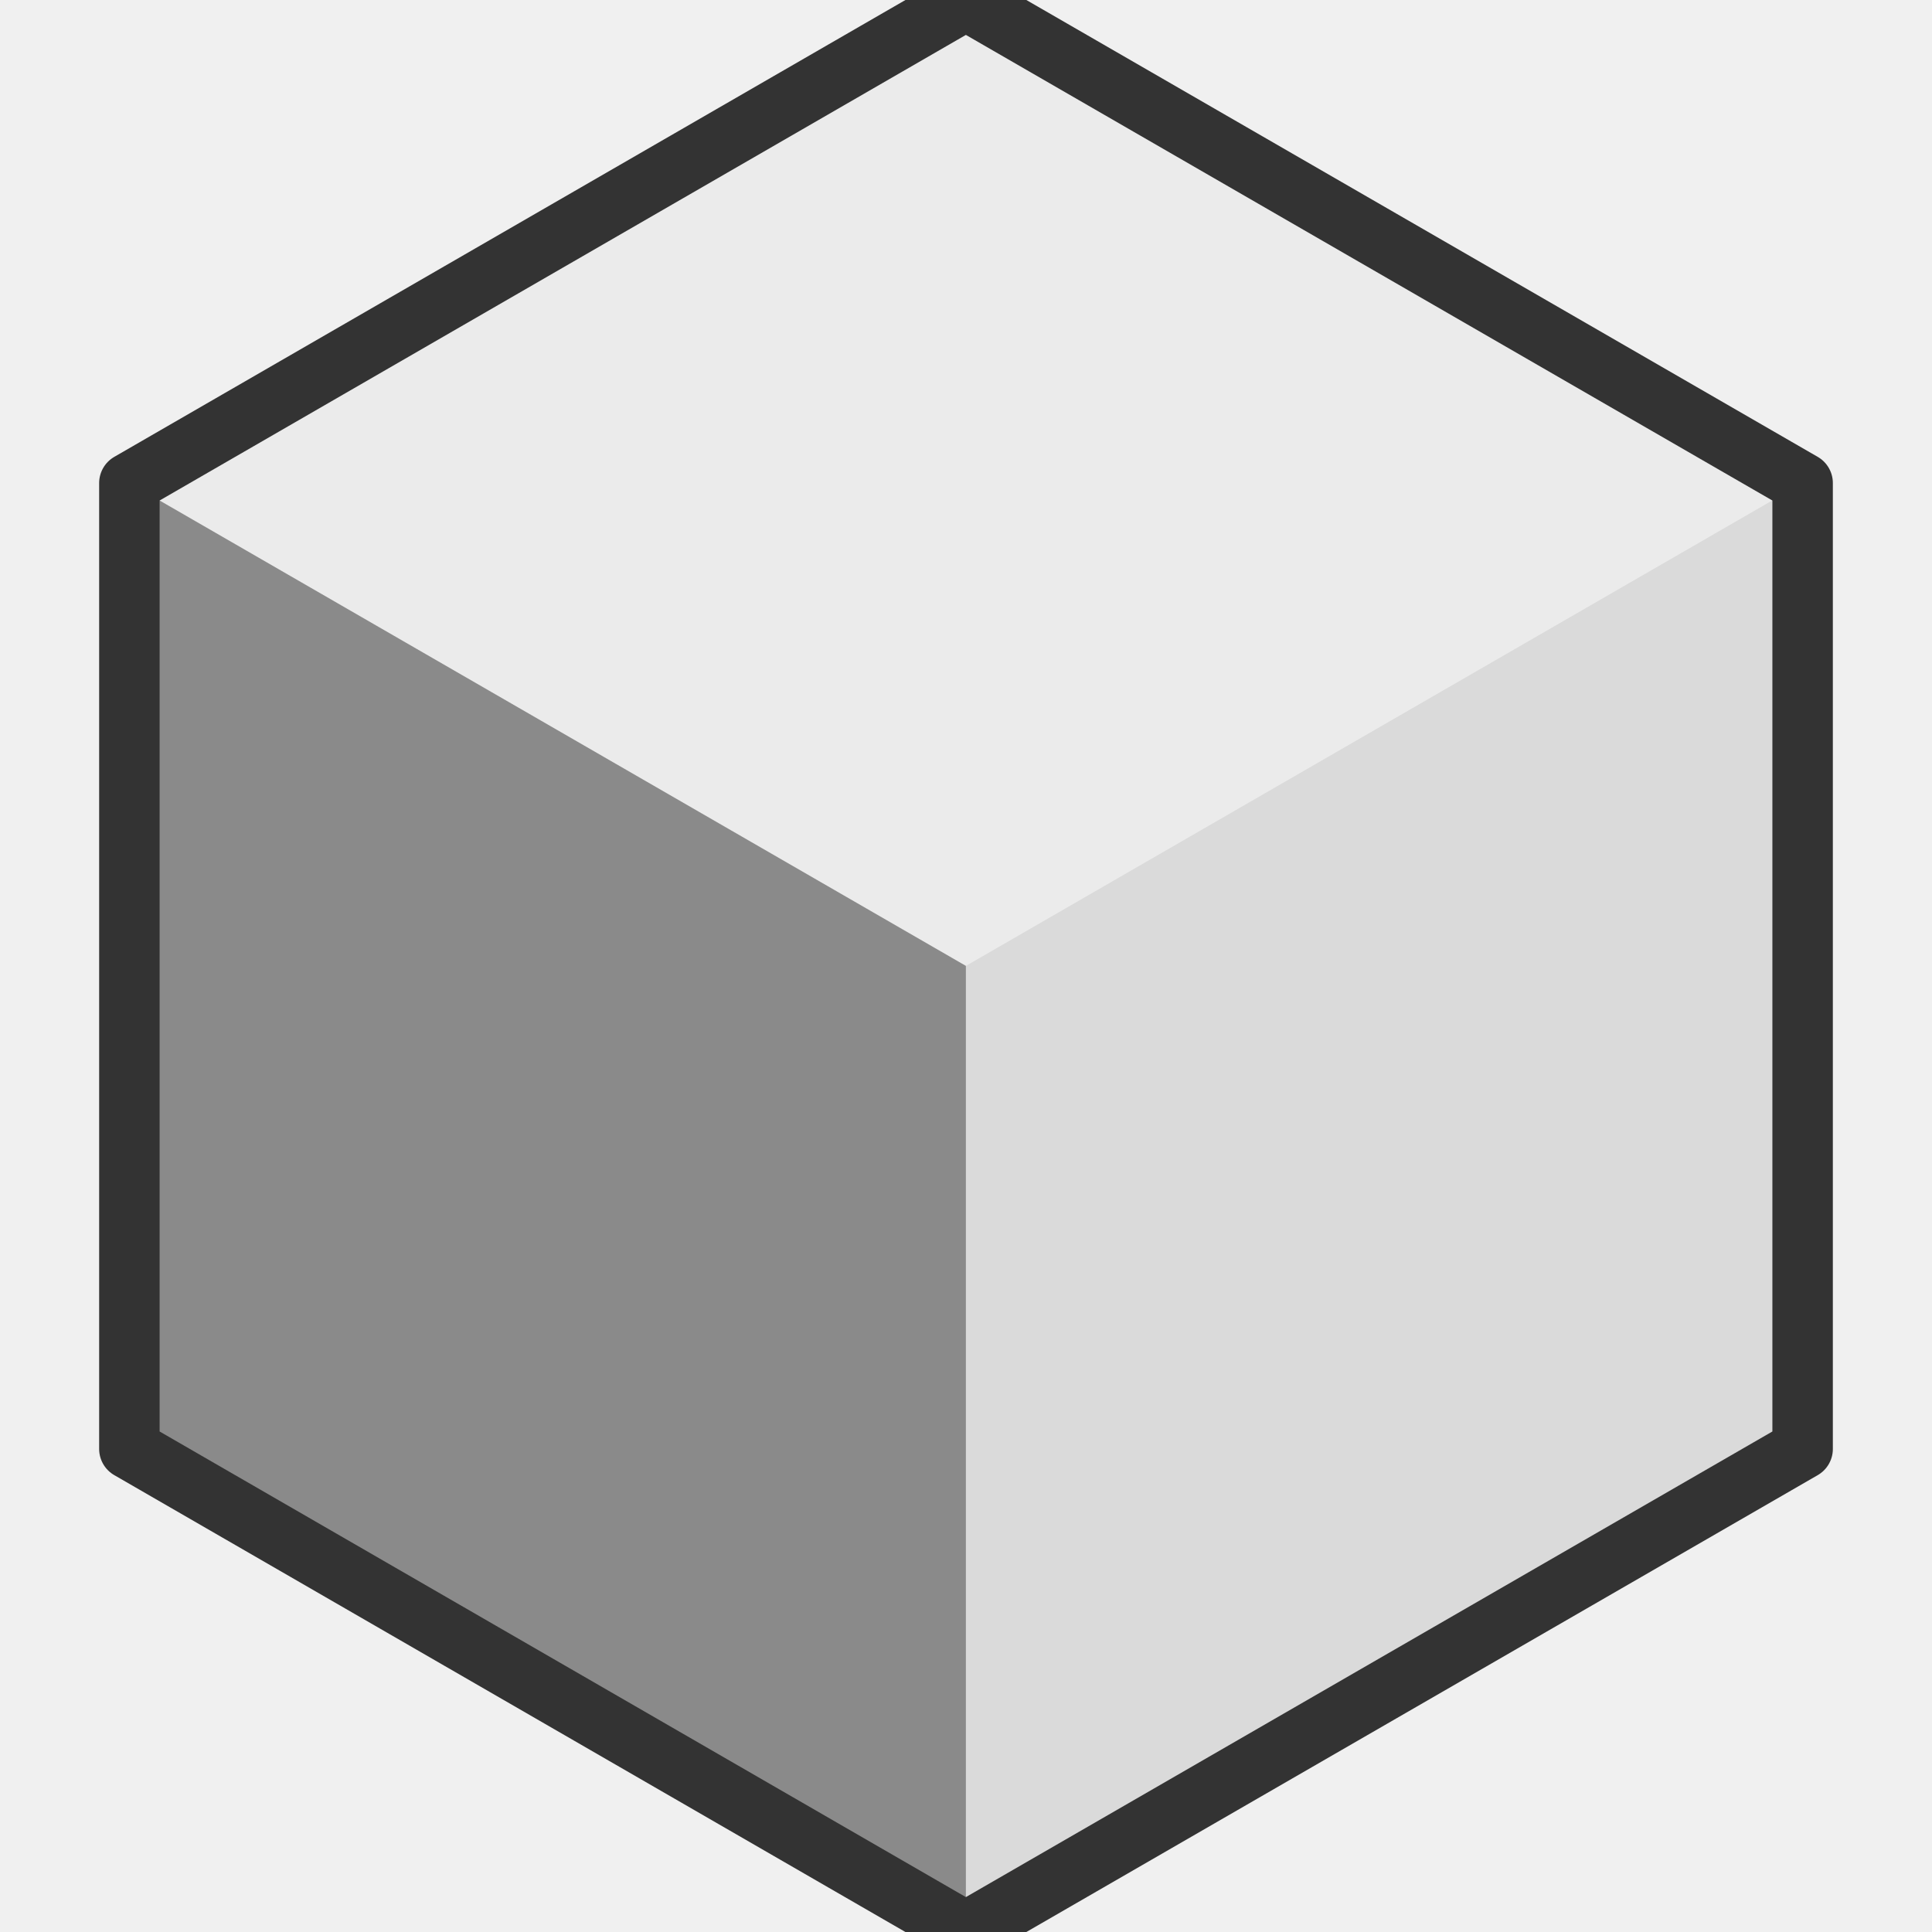
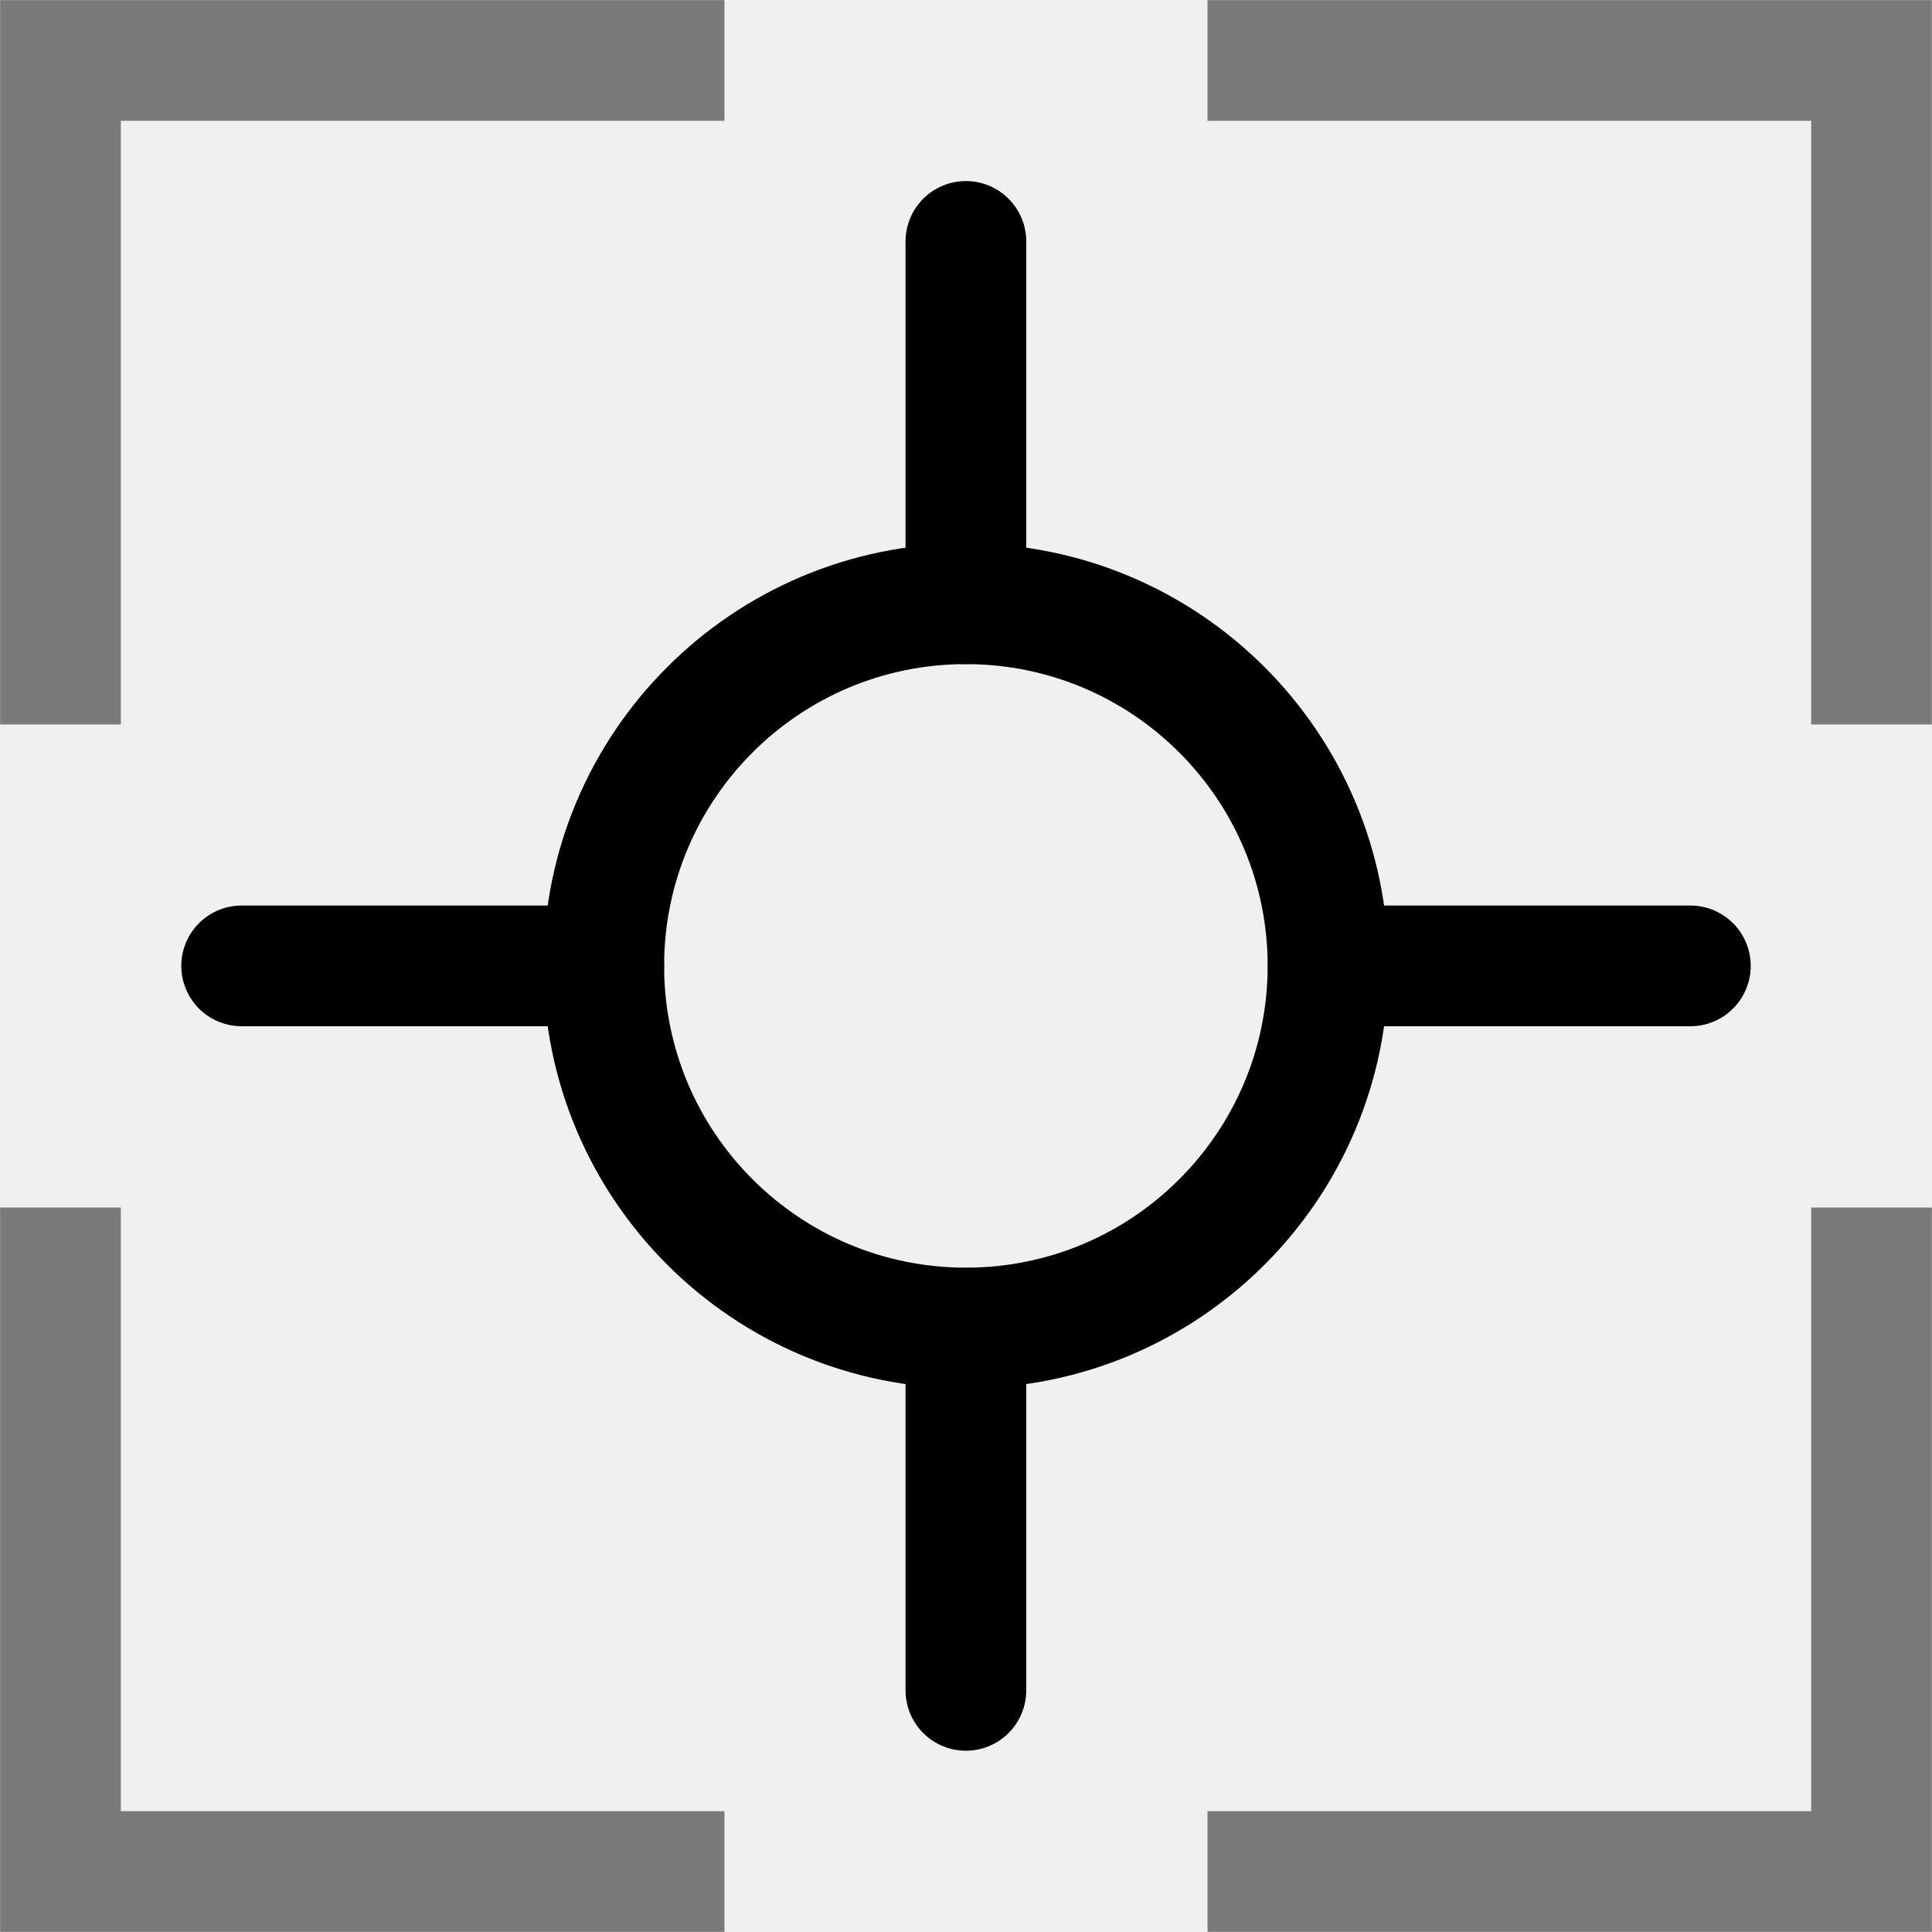
<svg xmlns="http://www.w3.org/2000/svg" xmlns:xlink="http://www.w3.org/1999/xlink" width="32" height="32" viewBox="0 0 8.467 8.467" version="1.1" id="svg8" enable-background="new">
  <defs id="defs2">
    <linearGradient id="linearGradient4611">
      <stop id="stop4607" offset="0" style="stop-color:#ebebeb;stop-opacity:1" />
      <stop id="stop4609" offset="1" style="stop-color:#d2d2d2;stop-opacity:1" />
    </linearGradient>
    <linearGradient id="linearGradient4705">
      <stop style="stop-color:#fafafa;stop-opacity:0.941" offset="0" id="stop4701" />
      <stop style="stop-color:#c8c8c8;stop-opacity:0.941" offset="1" id="stop4703" />
    </linearGradient>
    <linearGradient id="linearGradient4658">
      <stop id="stop4654" offset="0" style="stop-color:#fafafa;stop-opacity:0.902" />
      <stop id="stop4656" offset="1" style="stop-color:#c8c8c8;stop-opacity:0.902" />
    </linearGradient>
    <linearGradient id="linearGradient4594-5">
      <stop id="stop4590" offset="0" style="stop-color:#fafafa;stop-opacity:0.745" />
      <stop id="stop4592" offset="1" style="stop-color:#c8c8c8;stop-opacity:0.745" />
    </linearGradient>
    <linearGradient id="linearGradient861">
      <stop style="stop-color:#ebebeb;stop-opacity:0.745" offset="0" id="stop857" />
      <stop style="stop-color:#d2d2d2;stop-opacity:0.745" offset="1" id="stop859" />
    </linearGradient>
    <linearGradient id="linearGradient853">
      <stop style="stop-color:#464646;stop-opacity:0.745" offset="0" id="stop849" />
      <stop style="stop-color:#aaaaaa;stop-opacity:0.667" offset="1" id="stop851" />
    </linearGradient>
    <linearGradient xlink:href="#linearGradient853" id="linearGradient855" x1="1.164" y1="5.072" x2="7.302" y2="5.072" gradientUnits="userSpaceOnUse" />
    <radialGradient xlink:href="#linearGradient861" id="radialGradient863" cx="4.233" cy="3.395" fx="4.233" fy="3.395" r="3.069" gradientTransform="matrix(1,0,0,0.5890804,0,1.395271)" gradientUnits="userSpaceOnUse" />
    <radialGradient xlink:href="#linearGradient4658" id="radialGradient938" cx="25" cy="6.137" fx="25" fy="6.137" r="15.501" gradientTransform="matrix(-0.7096417,0.1290258,-0.1269537,-0.6982451,43.5201,10.05919)" gradientUnits="userSpaceOnUse" />
    <radialGradient xlink:href="#linearGradient4658" id="radialGradient971" cx="5.292" cy="3.44" fx="5.292" fy="3.44" r="1.323" gradientUnits="userSpaceOnUse" />
    <filter style="color-interpolation-filters:sRGB" id="filter1013">
      <feBlend mode="overlay" in2="BackgroundImage" id="feBlend1015" />
    </filter>
    <radialGradient xlink:href="#linearGradient4594-5" id="radialGradient938-2" cx="25" cy="6.137" fx="25" fy="6.137" r="15.501" gradientTransform="matrix(-0.7096417,0.1290258,-0.1269537,-0.6982451,43.02088,5.059975)" gradientUnits="userSpaceOnUse" />
    <radialGradient xlink:href="#linearGradient4658" id="radialGradient938-7" cx="25" cy="6.137" fx="25" fy="6.137" r="15.501" gradientTransform="matrix(-0.7096417,0.1290258,-0.1269537,-0.6982451,43.02088,5.059975)" gradientUnits="userSpaceOnUse" />
    <radialGradient xlink:href="#linearGradient4705" id="radialGradient4699" gradientUnits="userSpaceOnUse" gradientTransform="matrix(-0.3243116,0.05120708,-0.05230253,-0.3312495,23.64638,5.942109)" cx="47.453" cy="21.28" fx="47.453" fy="21.28" r="15.501" />
    <linearGradient xlink:href="#linearGradient853" id="linearGradient4597" gradientUnits="userSpaceOnUse" x1="1.164" y1="5.072" x2="7.302" y2="5.072" gradientTransform="matrix(0.5,0,0,0.5,8.095674,-4.935717)" />
    <radialGradient xlink:href="#linearGradient4611" id="radialGradient4599" gradientUnits="userSpaceOnUse" gradientTransform="matrix(0.5,0,0,0.2945402,8.095674,-4.238081)" cx="4.233" cy="3.395" fx="4.233" fy="3.395" r="3.069" />
    <linearGradient xlink:href="#linearGradient853" id="linearGradient4597-6" gradientUnits="userSpaceOnUse" x1="1.164" y1="5.072" x2="7.302" y2="5.072" gradientTransform="matrix(0.5,0,0,0.5000224,9.188498,-0.5164494)" />
    <radialGradient xlink:href="#linearGradient4611" id="radialGradient4701" cx="9.455" cy="-0.331" fx="9.455" fy="-0.331" r="1.336" gradientTransform="matrix(1,0,0,0.5285087,1.850175,1.100416)" gradientUnits="userSpaceOnUse" />
  </defs>
  <g style="display:none" id="g891">
    <path style="display:inline;opacity:0.97;vector-effect:none;fill:#828282;fill-opacity:0.941;stroke:#5a5a5a;stroke-width:0.265;stroke-linecap:round;stroke-linejoin:round;stroke-miterlimit:4;stroke-dasharray:none;stroke-dashoffset:0;stroke-opacity:0.941" d="m 4.233,1.455 c -1.852,0 -3.44,1.786 -3.969,2.778 0.529,0.992 2.117,2.778 3.969,2.778 1.852,0 3.44,-1.786 3.969,-2.778 C 7.673,3.241 6.085,1.455 4.233,1.455 Z m 0,0.661 c 1.169,-10e-8 2.117,0.948 2.117,2.117 C 6.35,5.402 5.402,6.35 4.233,6.35 3.064,6.35 2.117,5.402 2.117,4.233 c -1e-7,-1.169 0.948,-2.117 2.117,-2.117 z" id="path850-0" />
    <circle style="display:inline;opacity:0.97;vector-effect:none;fill:#828282;fill-opacity:0.941;stroke:#5a5a5a;stroke-width:0.265;stroke-linecap:round;stroke-linejoin:round;stroke-miterlimit:4;stroke-dasharray:none;stroke-dashoffset:0;stroke-opacity:0.941" id="path853-2-0" cx="4.233" cy="4.233" r="1.191" />
    <path style="opacity:0.97;vector-effect:none;fill:url(#radialGradient4699);fill-opacity:1;stroke:#333333;stroke-width:0.265;stroke-linecap:round;stroke-linejoin:round;stroke-miterlimit:4;stroke-dasharray:none;stroke-dashoffset:0;stroke-opacity:1" d="M 1.323,7.938 5.821,0.529 H 7.144 L 2.646,7.938 Z" id="path893" />
  </g>
  <g id="g4638" style="display:none">
    <path id="path4632" d="m 4.233,1.455 c -1.852,0 -3.44,1.786 -3.969,2.778 0.529,0.992 2.117,2.778 3.969,2.778 1.852,0 3.44,-1.786 3.969,-2.778 C 7.673,3.241 6.085,1.455 4.233,1.455 Z m 0,0.661 c 1.169,-10e-8 2.117,0.948 2.117,2.117 C 6.35,5.402 5.402,6.35 4.233,6.35 3.064,6.35 2.117,5.402 2.117,4.233 c -1e-7,-1.169 0.948,-2.117 2.117,-2.117 z" style="display:inline;opacity:0.97;vector-effect:none;fill:#828282;fill-opacity:0.941;stroke:#5a5a5a;stroke-width:0.265;stroke-linecap:round;stroke-linejoin:round;stroke-miterlimit:4;stroke-dasharray:none;stroke-dashoffset:0;stroke-opacity:0.941" />
    <circle r="1.191" cy="4.233" cx="4.233" id="circle4634" style="display:inline;opacity:0.97;vector-effect:none;fill:#828282;fill-opacity:0.941;stroke:#5a5a5a;stroke-width:0.265;stroke-linecap:round;stroke-linejoin:round;stroke-miterlimit:4;stroke-dasharray:none;stroke-dashoffset:0;stroke-opacity:0.941" />
    <path id="path4636" d="M 1.323,7.938 5.821,0.529 H 7.144 L 2.646,7.938 Z" style="opacity:0.97;vector-effect:none;fill:#8c8c8c;fill-opacity:0.863;stroke:#5a5a5a;stroke-width:0.265;stroke-linecap:round;stroke-linejoin:round;stroke-miterlimit:4;stroke-dasharray:none;stroke-dashoffset:0;stroke-opacity:0.941" />
  </g>
  <g id="g873" style="display:none">
    <path id="path867" d="m 4.233,1.455 c -1.852,0 -3.44,1.786 -3.969,2.778 0.529,0.992 2.117,2.778 3.969,2.778 1.852,0 3.44,-1.786 3.969,-2.778 C 7.673,3.241 6.085,1.455 4.233,1.455 Z m 0,0.661 c 1.169,-10e-8 2.117,0.948 2.117,2.117 C 6.35,5.402 5.402,6.35 4.233,6.35 3.064,6.35 2.117,5.402 2.117,4.233 c -1e-7,-1.169 0.948,-2.117 2.117,-2.117 z" style="display:inline;opacity:0.97;vector-effect:none;fill:#828282;fill-opacity:0.941;stroke:#5a5a5a;stroke-width:0.265;stroke-linecap:round;stroke-linejoin:round;stroke-miterlimit:4;stroke-dasharray:none;stroke-dashoffset:0;stroke-opacity:0.941" />
    <circle r="1.191" cy="4.233" cx="4.233" id="circle869" style="display:inline;opacity:0.97;vector-effect:none;fill:#828282;fill-opacity:0.941;stroke:#5a5a5a;stroke-width:0.265;stroke-linecap:round;stroke-linejoin:round;stroke-miterlimit:4;stroke-dasharray:none;stroke-dashoffset:0;stroke-opacity:0.941" />
  </g>
  <g id="layer2" style="display:none">
    <path style="opacity:0.97;vector-effect:none;fill:url(#radialGradient938);fill-opacity:1;stroke:#333333;stroke-width:1.002;stroke-linecap:round;stroke-linejoin:round;stroke-miterlimit:4;stroke-dasharray:none;stroke-dashoffset:0;stroke-opacity:1" d="M 16,5.5 C 9,5.5 3,12.25 1,16 3,19.75 9,26.5 16,26.5 23,26.5 29,19.75 31,16 29,12.25 23,5.5 16,5.5 Z M 16,8 c 4.418,-2e-7 8,3.582 8,8 0,4.418 -3.582,8 -8,8 -4.418,0 -8,-3.582 -8,-8 -2e-7,-4.418 3.582,-8 8,-8 z" transform="scale(0.2645833)" id="path850" />
    <circle style="opacity:0.97;vector-effect:none;fill:url(#radialGradient971);fill-opacity:1;stroke:#333333;stroke-width:0.265;stroke-linecap:round;stroke-linejoin:round;stroke-miterlimit:4;stroke-dasharray:none;stroke-dashoffset:0;stroke-opacity:1" id="path853-2" cx="4.233" cy="4.233" r="1.191" />
  </g>
  <g id="layer12" style="display:none">
    <path style="color:#000000;font-style:normal;font-variant:normal;font-weight:normal;font-stretch:normal;font-size:medium;line-height:normal;font-family:sans-serif;font-variant-ligatures:normal;font-variant-position:normal;font-variant-caps:normal;font-variant-numeric:normal;font-variant-alternates:normal;font-feature-settings:normal;text-indent:0;text-align:start;text-decoration:none;text-decoration-line:none;text-decoration-style:solid;text-decoration-color:#000000;letter-spacing:normal;word-spacing:normal;text-transform:none;writing-mode:lr-tb;direction:ltr;text-orientation:mixed;dominant-baseline:auto;baseline-shift:baseline;text-anchor:start;white-space:normal;shape-padding:0;clip-rule:nonzero;display:inline;overflow:visible;visibility:visible;opacity:0.97;isolation:auto;mix-blend-mode:normal;color-interpolation:sRGB;color-interpolation-filters:linearRGB;solid-color:#000000;solid-opacity:1;vector-effect:none;fill:#000000;fill-opacity:1;fill-rule:nonzero;stroke:#dcdcdc;stroke-width:1;stroke-linecap:round;stroke-linejoin:round;stroke-miterlimit:4;stroke-dasharray:none;stroke-dashoffset:0;stroke-opacity:0.784;color-rendering:auto;image-rendering:auto;shape-rendering:auto;text-rendering:auto;enable-background:accumulate" d="M 5.861,4.865 A 1,1 0 0 0 4.865,5.861 V 26.139 a 1,1 0 0 0 0.996,0.998 H 26.139 a 1,1 0 0 0 0.998,-0.998 V 5.861 A 1,1 0 0 0 26.139,4.865 Z m 2.414,2 H 25.135 V 23.725 Z M 6.865,8.275 23.725,25.135 H 6.865 Z" transform="scale(0.2645833)" id="rect4946" />
    <rect style="opacity:0.97;vector-effect:none;fill:#f5f5f5;fill-opacity:1;stroke:#333333;stroke-width:0.265;stroke-linecap:round;stroke-linejoin:round;stroke-miterlimit:4;stroke-dasharray:none;stroke-dashoffset:0;stroke-opacity:1" id="rect4944-3" width="1.126" height="1.126" x="0.989" y="6.352" />
    <rect style="opacity:0.97;vector-effect:none;fill:#f5f5f5;fill-opacity:1;stroke:#333333;stroke-width:0.265;stroke-linecap:round;stroke-linejoin:round;stroke-miterlimit:4;stroke-dasharray:none;stroke-dashoffset:0;stroke-opacity:1" id="rect4944" width="1.126" height="1.126" x="0.989" y="0.989" />
    <rect style="opacity:0.97;vector-effect:none;fill:#f5f5f5;fill-opacity:1;stroke:#333333;stroke-width:0.265;stroke-linecap:round;stroke-linejoin:round;stroke-miterlimit:4;stroke-dasharray:none;stroke-dashoffset:0;stroke-opacity:1" id="rect4944-9" width="1.126" height="1.126" x="6.352" y="6.352" />
    <rect style="opacity:0.97;vector-effect:none;fill:#f5f5f5;fill-opacity:1;stroke:#333333;stroke-width:0.265;stroke-linecap:round;stroke-linejoin:round;stroke-miterlimit:4;stroke-dasharray:none;stroke-dashoffset:0;stroke-opacity:1" id="rect4944-7" width="1.126" height="1.126" x="6.352" y="0.989" />
  </g>
  <g id="layer10" style="display:none">
    <path style="display:inline;opacity:1;vector-effect:none;fill:#d2d2d2;fill-opacity:0.745;stroke:none;stroke-width:0.265;stroke-linecap:round;stroke-linejoin:round;stroke-miterlimit:4;stroke-dasharray:none;stroke-dashoffset:0;stroke-opacity:1" d="M 4.233,8.123 0.567,6.006 0.567,2.831 4.233,0.714 7.9,2.831 v 3.175 z" id="path869-1-4" />
    <path id="path4888-9" d="M 7.899,2.831 4.233,4.948 0.567,2.831 4.233,0.714 Z" style="display:inline;opacity:1;vector-effect:none;fill:#ffffff;fill-opacity:0.471;stroke:none;stroke-width:0.265;stroke-linecap:round;stroke-linejoin:round;stroke-miterlimit:4;stroke-dasharray:none;stroke-dashoffset:0;stroke-opacity:1" />
    <path id="path4890-9" d="M 0.567,2.831 4.233,4.948 4.233,8.123 0.567,6.006 Z" style="display:inline;opacity:1;vector-effect:none;fill:#323232;fill-opacity:0.471;stroke:none;stroke-width:0.265;stroke-linecap:round;stroke-linejoin:round;stroke-miterlimit:4;stroke-dasharray:none;stroke-dashoffset:0;stroke-opacity:1" />
    <path id="path4877-5" d="M 4.233,8.123 0.567,6.006 0.567,2.831 4.233,0.714 7.9,2.831 v 3.175 z" style="display:inline;opacity:1;vector-effect:none;fill:none;fill-opacity:1;stroke:#333333;stroke-width:0.265;stroke-linecap:round;stroke-linejoin:round;stroke-miterlimit:4;stroke-dasharray:none;stroke-dashoffset:0;stroke-opacity:1" />
  </g>
  <g style="display:none" id="g4595">
    <path id="path4591" d="m 8.744,-3.238 v 0.838 c 0,0.463 0.657,0.838 1.468,0.838 0.811,0 1.468,-0.375 1.468,-0.838 V -3.238 A 1.468,0.838 0 0 1 10.212,-2.4 1.468,0.838 0 0 1 8.744,-3.238 Z" style="opacity:0.97;vector-effect:none;fill:url(#linearGradient4597);fill-opacity:1;stroke:#333333;stroke-width:0.265;stroke-linecap:round;stroke-linejoin:round;stroke-miterlimit:4;stroke-dasharray:none;stroke-dashoffset:0;stroke-opacity:1" />
    <ellipse ry="0.838" rx="1.468" cy="-3.238" cx="10.212" id="ellipse4593" style="opacity:0.97;vector-effect:none;fill:url(#radialGradient4599);fill-opacity:1;stroke:#333333;stroke-width:0.265;stroke-linecap:round;stroke-linejoin:round;stroke-miterlimit:4;stroke-dasharray:none;stroke-dashoffset:0;stroke-opacity:1" />
    <g id="g4705" transform="matrix(1.461171,0,0,1.467596,-12.2852,-0.2777248)" style="stroke-width:0.683">
      <path id="path4591-2" d="M 11.305,0.497 C 10.494,0.497 9.837,0.872 9.837,1.335 v 0.684 c 0,0.463 0.658,0.838 1.469,0.838 0.811,0 1.468,-0.375 1.468,-0.838 V 1.335 C 12.773,0.872 12.116,0.497 11.305,0.497 Z" style="display:inline;opacity:0.97;vector-effect:none;fill:url(#linearGradient4597-6);fill-opacity:1;stroke:#333333;stroke-width:0.181;stroke-linecap:round;stroke-linejoin:round;stroke-miterlimit:4;stroke-dasharray:none;stroke-dashoffset:0;stroke-opacity:1" />
      <path id="ellipse4593-7" d="m 11.305,0.58 c -0.385,0 -0.732,0.091 -0.973,0.229 -0.241,0.137 -0.363,0.31 -0.363,0.479 0,0.169 0.123,0.339 0.363,0.477 0.241,0.137 0.588,0.229 0.973,0.229 0.385,0 0.732,-0.091 0.973,-0.229 0.241,-0.137 0.363,-0.308 0.363,-0.477 0,-0.169 -0.123,-0.341 -0.363,-0.479 C 12.037,0.671 11.69,0.58 11.305,0.58 Z" style="color:#000000;font-style:normal;font-variant:normal;font-weight:normal;font-stretch:normal;font-size:medium;line-height:normal;font-family:sans-serif;font-variant-ligatures:normal;font-variant-position:normal;font-variant-caps:normal;font-variant-numeric:normal;font-variant-alternates:normal;font-feature-settings:normal;text-indent:0;text-align:start;text-decoration:none;text-decoration-line:none;text-decoration-style:solid;text-decoration-color:#000000;letter-spacing:normal;word-spacing:normal;text-transform:none;writing-mode:lr-tb;direction:ltr;text-orientation:mixed;dominant-baseline:auto;baseline-shift:baseline;text-anchor:start;white-space:normal;shape-padding:0;clip-rule:nonzero;display:inline;overflow:visible;visibility:visible;opacity:0.97;isolation:auto;mix-blend-mode:normal;color-interpolation:sRGB;color-interpolation-filters:linearRGB;solid-color:#000000;solid-opacity:1;vector-effect:none;fill:url(#radialGradient4701);fill-opacity:1;fill-rule:nonzero;stroke:none;stroke-width:0.181;stroke-linecap:round;stroke-linejoin:round;stroke-miterlimit:4;stroke-dasharray:none;stroke-dashoffset:0;stroke-opacity:1;color-rendering:auto;image-rendering:auto;shape-rendering:auto;text-rendering:auto;enable-background:accumulate" />
    </g>
  </g>
  <g id="layer11" style="display:none">
    <path style="opacity:0.97;vector-effect:none;fill:url(#linearGradient855);fill-opacity:1;stroke:#333333;stroke-width:0.265;stroke-linecap:round;stroke-linejoin:round;stroke-miterlimit:4;stroke-dasharray:none;stroke-dashoffset:0;stroke-opacity:1" d="m 1.296,3.395 v 1.676 c 0,0.925 1.315,1.676 2.937,1.676 1.622,0 2.937,-0.75 2.937,-1.676 V 3.395 A 2.937,1.676 0 0 1 4.233,5.071 2.937,1.676 0 0 1 1.296,3.395 Z" id="path4902-5" />
    <ellipse style="opacity:0.97;vector-effect:none;fill:url(#radialGradient863);fill-opacity:1;stroke:#333333;stroke-width:0.265;stroke-linecap:round;stroke-linejoin:round;stroke-miterlimit:4;stroke-dasharray:none;stroke-dashoffset:0;stroke-opacity:1" id="path4902" cx="4.233" cy="3.395" rx="2.937" ry="1.676" />
  </g>
-   <g id="layer9" style="display:inline">
+   <g id="layer9" style="display:none">
    <g id="layer7" style="display:inline">
      <path style="display:inline;opacity:1;vector-effect:none;fill:#d2d2d2;fill-opacity:0.745;stroke:none;stroke-width:0.265;stroke-linecap:round;stroke-linejoin:round;stroke-miterlimit:4;stroke-dasharray:none;stroke-dashoffset:0;stroke-opacity:1" d="M 4.233,8.467 0.567,6.35 0.567,2.117 4.233,2.234765e-5 7.9,2.117 v 4.233 z" id="path869-1" />
    </g>
    <g style="display:inline;opacity:1" id="g4892">
      <path id="path4888" d="M 7.899,2.117 4.233,4.233 0.567,2.117 4.233,4.8164821e-5 Z" style="display:inline;opacity:1;vector-effect:none;fill:#ffffff;fill-opacity:0.471;stroke:none;stroke-width:0.265;stroke-linecap:round;stroke-linejoin:round;stroke-miterlimit:4;stroke-dasharray:none;stroke-dashoffset:0;stroke-opacity:1" />
      <path id="path4890" d="M 0.567,2.117 4.233,4.233 4.233,8.467 0.567,6.35 Z" style="display:inline;opacity:1;vector-effect:none;fill:#323232;fill-opacity:0.471;stroke:none;stroke-width:0.265;stroke-linecap:round;stroke-linejoin:round;stroke-miterlimit:4;stroke-dasharray:none;stroke-dashoffset:0;stroke-opacity:1" />
    </g>
    <g style="display:inline" id="g4879">
      <path id="path4877" d="M 4.233,8.467 0.567,6.35 0.567,2.117 4.233,1.0054167e-5 7.9,2.117 v 4.233 z" style="opacity:1;vector-effect:none;fill:none;fill-opacity:1;stroke:#333333;stroke-width:0.265;stroke-linecap:round;stroke-linejoin:round;stroke-miterlimit:4;stroke-dasharray:none;stroke-dashoffset:0;stroke-opacity:1" />
    </g>
  </g>
  <g id="layer13" style="display:none">
    <path style="display:inline;fill:none;stroke:#858585;stroke-width:0.265;stroke-linecap:round;stroke-linejoin:round;stroke-miterlimit:4;stroke-dasharray:none;stroke-opacity:1" d="M 0.567,6.35 4.233,4.233 4.233,1.0111827e-5" id="path927" />
    <path style="display:inline;fill:none;stroke:#858585;stroke-width:0.265;stroke-linecap:round;stroke-linejoin:round;stroke-miterlimit:4;stroke-dasharray:none;stroke-opacity:1" d="m 4.233,4.233 3.666,2.117" id="path929" />
  </g>
  <g id="layer4" style="display:none">
    <path style="display:inline;opacity:1;vector-effect:none;fill:none;fill-opacity:1;stroke:#333333;stroke-width:0.265;stroke-linecap:round;stroke-linejoin:round;stroke-miterlimit:4;stroke-dasharray:none;stroke-dashoffset:0;stroke-opacity:1" d="M 4.233,8.467 0.567,6.35 0.567,2.117 4.233,1.0115243e-5 7.9,2.117 v 4.233 z" id="path974" />
    <path id="path976" d="m 7.899,2.117 -3.666,2.117 3e-7,4.233" style="display:inline;fill:none;stroke:#333333;stroke-width:0.265;stroke-linecap:round;stroke-linejoin:round;stroke-miterlimit:4;stroke-dasharray:none;stroke-opacity:1" />
    <path id="path978" d="M 4.233,4.233 0.567,2.117" style="display:inline;fill:none;stroke:#333333;stroke-width:0.265;stroke-linecap:round;stroke-linejoin:round;stroke-miterlimit:4;stroke-dasharray:none;stroke-opacity:1" />
    <path id="path980" d="M 0.567,2.117 4.233,8.467 7.899,2.117 H 0.567" style="display:inline;fill:none;stroke:#333333;stroke-width:0.265;stroke-linecap:butt;stroke-linejoin:round;stroke-miterlimit:4;stroke-dasharray:none;stroke-opacity:1" />
  </g>
  <g id="layer8" style="display:none">
    <g id="layer1" transform="translate(0,-288.5333)" style="display:inline;opacity:0.99">
      <path style="opacity:1;vector-effect:none;fill:#e6e6e6;fill-opacity:0.588;stroke:none;stroke-width:0.265;stroke-linecap:round;stroke-linejoin:round;stroke-miterlimit:4;stroke-dasharray:none;stroke-dashoffset:0;stroke-opacity:1" d="M 4.233,297 0.567,294.883 0.567,290.65 4.233,288.533 7.9,290.65 l 1e-7,4.233 z" id="path869" />
    </g>
    <g id="layer6" style="display:inline;opacity:1">
      <path style="display:inline;opacity:1;vector-effect:none;fill:#3c3c3c;fill-opacity:1;stroke:none;stroke-width:1;stroke-linecap:round;stroke-linejoin:round;stroke-miterlimit:4;stroke-dasharray:none;stroke-dashoffset:0;stroke-opacity:1" d="M 16,0 9.07,4 16,8 22.928,4 Z m 0,8 -6.928,4 v 8 L 16,24 22.928,20 v -8 z m 6.928,12 v 8 l 6.928,-4 V 16 Z M 9.072,20 h -0.002 L 2.145,16 v 8 l 6.928,4 z" transform="scale(0.2645833)" id="path869-3" />
    </g>
    <g id="layer5" style="display:inline;opacity:1;filter:url(#filter1013)">
      <path style="display:inline;opacity:1;vector-effect:none;fill:#ffffff;fill-opacity:0.471;stroke:none;stroke-width:0.265;stroke-linecap:round;stroke-linejoin:round;stroke-miterlimit:4;stroke-dasharray:none;stroke-dashoffset:0;stroke-opacity:1" d="M 7.899,2.117 4.233,4.233 0.567,2.117 4.233,4.8164821e-5 Z" id="path869-8" />
      <path style="display:inline;opacity:1;vector-effect:none;fill:#323232;fill-opacity:0.471;stroke:none;stroke-width:0.265;stroke-linecap:round;stroke-linejoin:round;stroke-miterlimit:4;stroke-dasharray:none;stroke-dashoffset:0;stroke-opacity:1" d="M 0.567,2.117 4.233,4.233 4.233,8.467 0.567,6.35 Z" id="path869-8-3" />
    </g>
    <g id="layer3" style="display:inline">
      <path style="opacity:1;vector-effect:none;fill:none;fill-opacity:1;stroke:#333333;stroke-width:0.265;stroke-linecap:round;stroke-linejoin:round;stroke-miterlimit:4;stroke-dasharray:none;stroke-dashoffset:0;stroke-opacity:1" d="M 4.233,8.467 0.567,6.35 0.567,2.117 4.233,1.0054167e-5 7.9,2.117 v 4.233 z" id="path869-5" />
    </g>
  </g>
+   <g id="layer15" style="display:none">
+     <circle style="opacity:1;vector-effect:none;fill:none;fill-opacity:0.471;stroke:#7a7a7a;stroke-width:0.265;stroke-linecap:round;stroke-linejoin:round;stroke-miterlimit:4;stroke-dasharray:none;stroke-dashoffset:0;stroke-opacity:1;paint-order:fill markers stroke" id="path4700" cx="4.233" cy="4.233" r="4.101" />
+     <path style="fill:#d2d2d2;fill-opacity:0.745;stroke:none;stroke-width:0.265px;stroke-linecap:butt;stroke-linejoin:miter;stroke-opacity:1" d="M 4.233,1.058 1.97,6.879 c 0,0 1.479,-0.647 2.264,-0.647 0.785,0 2.264,0.647 2.264,0.647 z" id="path4664-2" />
+     <path style="display:inline;fill:#323232;fill-opacity:0.471;stroke:none;stroke-width:0.265px;stroke-linecap:butt;stroke-linejoin:miter;stroke-opacity:1" d="m 4.233,1.058 v 5.174 c 0.785,0 2.264,0.647 2.264,0.647 z" id="path4664-2-0" />
+     <path style="fill:none;stroke:#000000;stroke-width:0.265;stroke-linecap:butt;stroke-linejoin:round;stroke-miterlimit:4;stroke-dasharray:none;stroke-opacity:1" d="M 4.233,1.058 1.97,6.879 c 0,0 1.479,-0.647 2.264,-0.647 0.785,0 2.264,0.647 2.264,0.647 z" id="path4664" />
+   </g>
+   <g id="layer16" style="display:inline">
+     <path style="fill:none;stroke:#7a7a7a;stroke-width:0.529;stroke-linecap:butt;stroke-linejoin:miter;stroke-miterlimit:4;stroke-dasharray:none;stroke-opacity:1" d="M 0.265,3.175 V 0.265 H 3.175" id="path4703" />
+     <path style="fill:none;stroke:#7a7a7a;stroke-width:0.529;stroke-linecap:butt;stroke-linejoin:miter;stroke-miterlimit:4;stroke-dasharray:none;stroke-opacity:1" d="m 3.175,8.202 -2.91,-10e-8 -1e-7,-2.91" id="path4703-7" />
+     <path style="fill:none;stroke:#7a7a7a;stroke-width:0.529;stroke-linecap:butt;stroke-linejoin:miter;stroke-miterlimit:4;stroke-dasharray:none;stroke-opacity:1" d="M 8.202,5.292 V 8.202 H 5.292" id="path4703-5" />
+     <path style="fill:none;stroke:#7a7a7a;stroke-width:0.529;stroke-linecap:butt;stroke-linejoin:miter;stroke-miterlimit:4;stroke-dasharray:none;stroke-opacity:1" d="M 5.292,0.265 H 8.202 V 3.175" id="path4703-7-8" />
+     <circle style="opacity:1;vector-effect:none;fill:none;fill-opacity:0.471;stroke:#000000;stroke-width:0.529;stroke-linecap:round;stroke-linejoin:round;stroke-miterlimit:4;stroke-dasharray:none;stroke-dashoffset:0;stroke-opacity:1;paint-order:fill markers stroke" id="path4738" cx="4.233" cy="4.233" r="1.587" />
+     <path style="fill:none;stroke:#000000;stroke-width:0.529;stroke-linecap:round;stroke-linejoin:miter;stroke-miterlimit:4;stroke-dasharray:none;stroke-opacity:1" d="m 2.646,4.233 h -1.587" id="path4740" />
+     <path style="display:inline;fill:none;stroke:#000000;stroke-width:0.529;stroke-linecap:round;stroke-linejoin:miter;stroke-miterlimit:4;stroke-dasharray:none;stroke-opacity:1" d="M 7.408,4.233 H 5.821" id="path4740-9" />
+     <path style="display:inline;fill:none;stroke:#000000;stroke-width:0.529;stroke-linecap:round;stroke-linejoin:miter;stroke-miterlimit:4;stroke-dasharray:none;stroke-opacity:1" d="m 4.233,7.408 v -1.587" id="path4740-9-6" />
+     <path style="display:inline;fill:none;stroke:#000000;stroke-width:0.529;stroke-linecap:round;stroke-linejoin:miter;stroke-miterlimit:4;stroke-dasharray:none;stroke-opacity:1" d="M 4.233,2.646 V 1.058" id="path4740-9-6-5" />
+   </g>
</svg>
